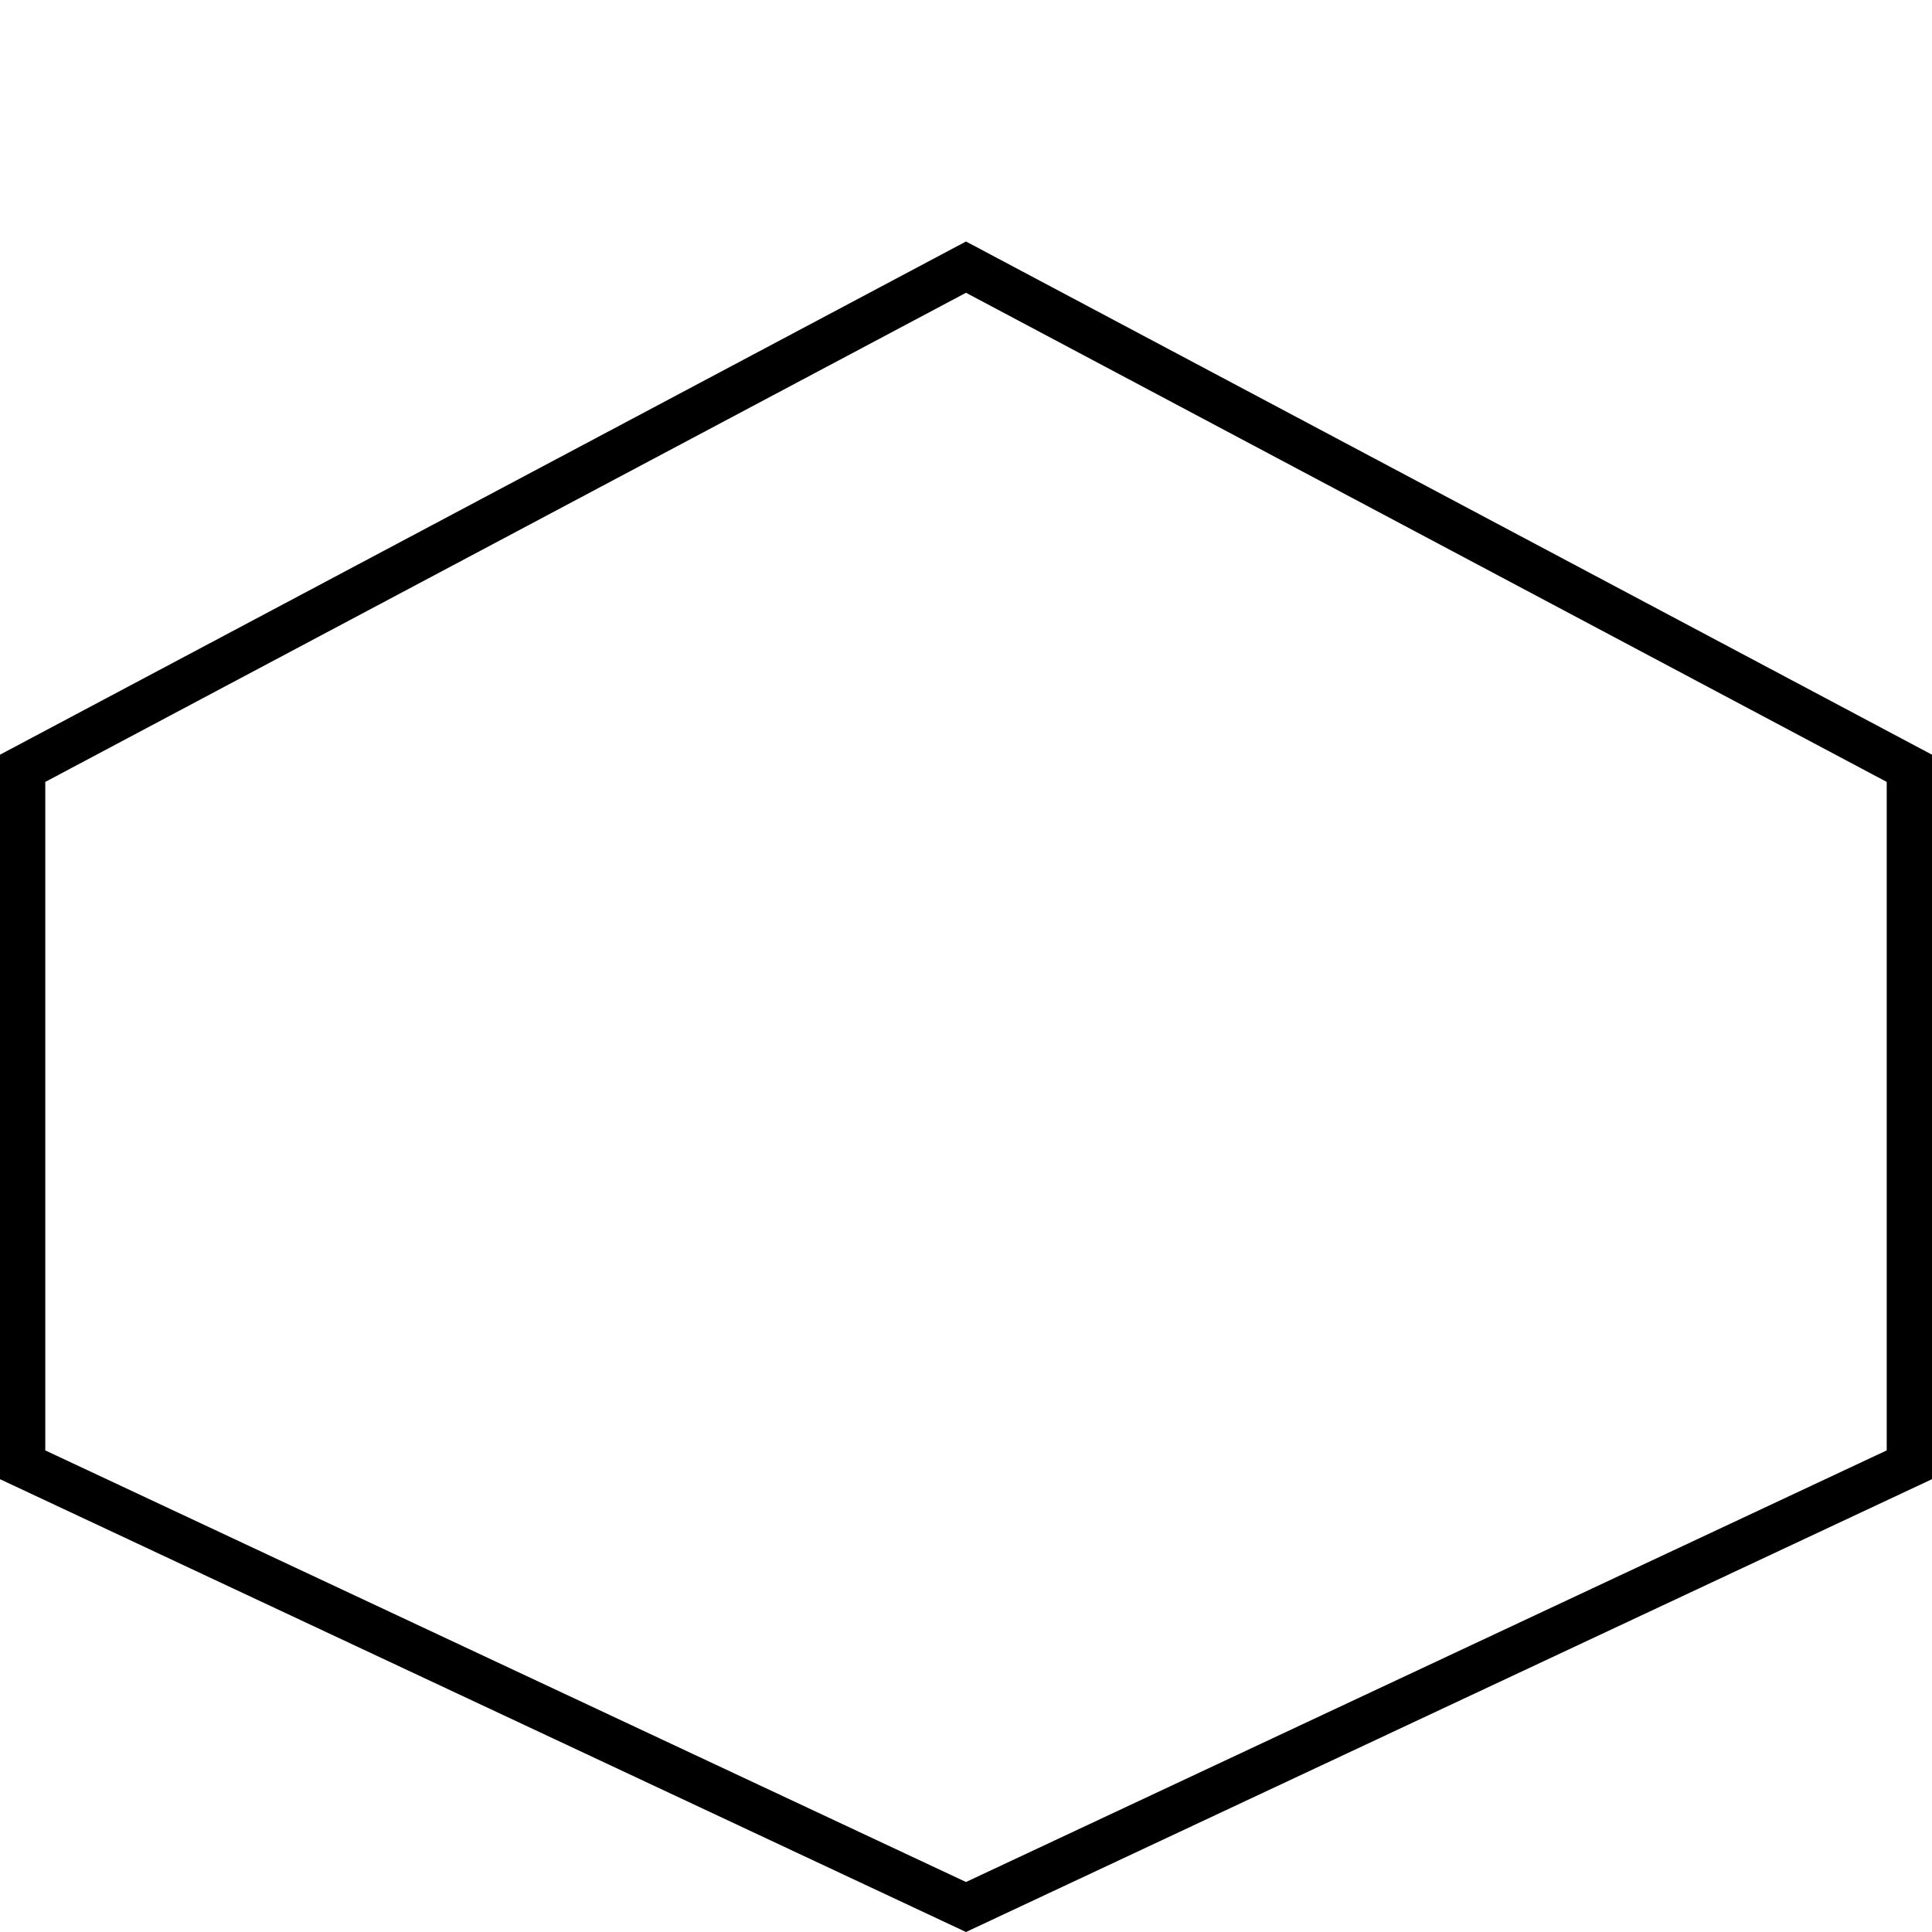
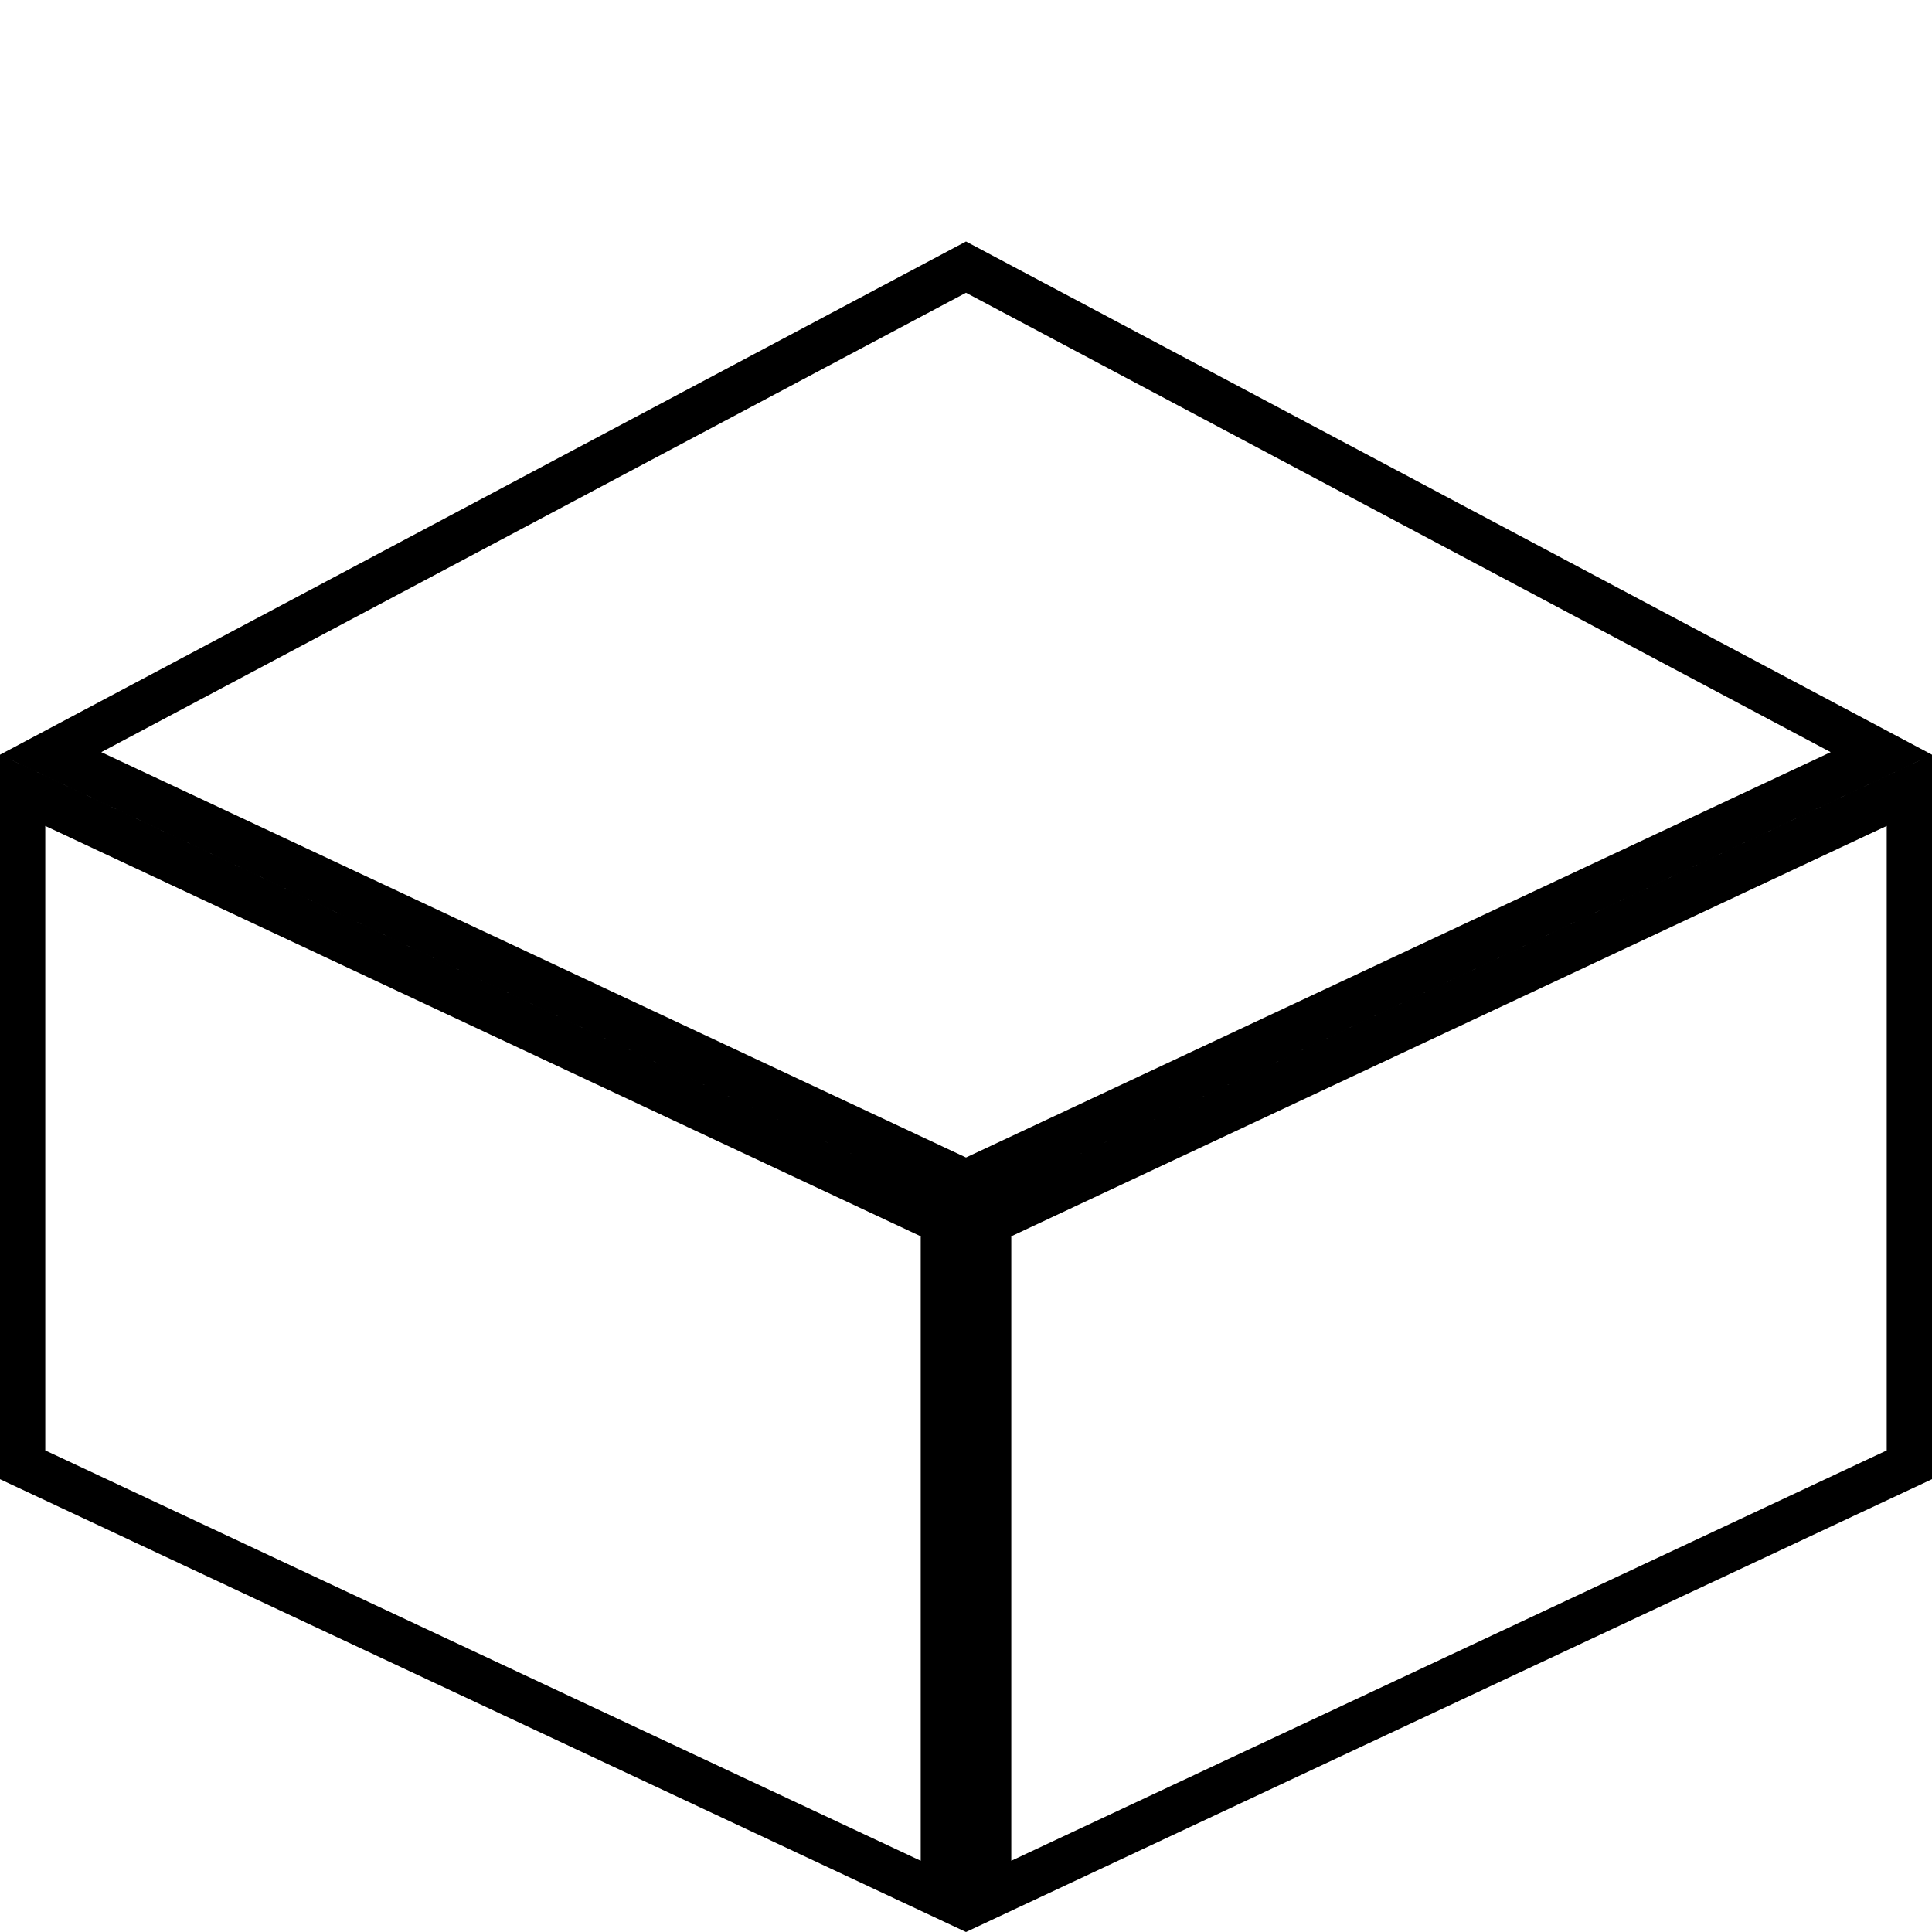
<svg xmlns="http://www.w3.org/2000/svg" width="64" height="64" viewBox="0 0 64 64" fill="none">
-   <path d="M0.75 48.523V25.451L32 8.849L63.25 25.451V48.523L32 63.172L0.75 48.523Z" stroke="currentColor" stroke-width="1.5" />
+   <path d="M32 8.849L62.322 24.958L32 39.172L1.678 24.958L32 8.849ZM0.75 26.18L31.25 40.477V62.82L0.75 48.523V26.18ZM63.25 48.523L32.75 62.82V40.477L63.25 26.18V48.523Z" stroke="currentColor" stroke-width="1.5" />
</svg>
